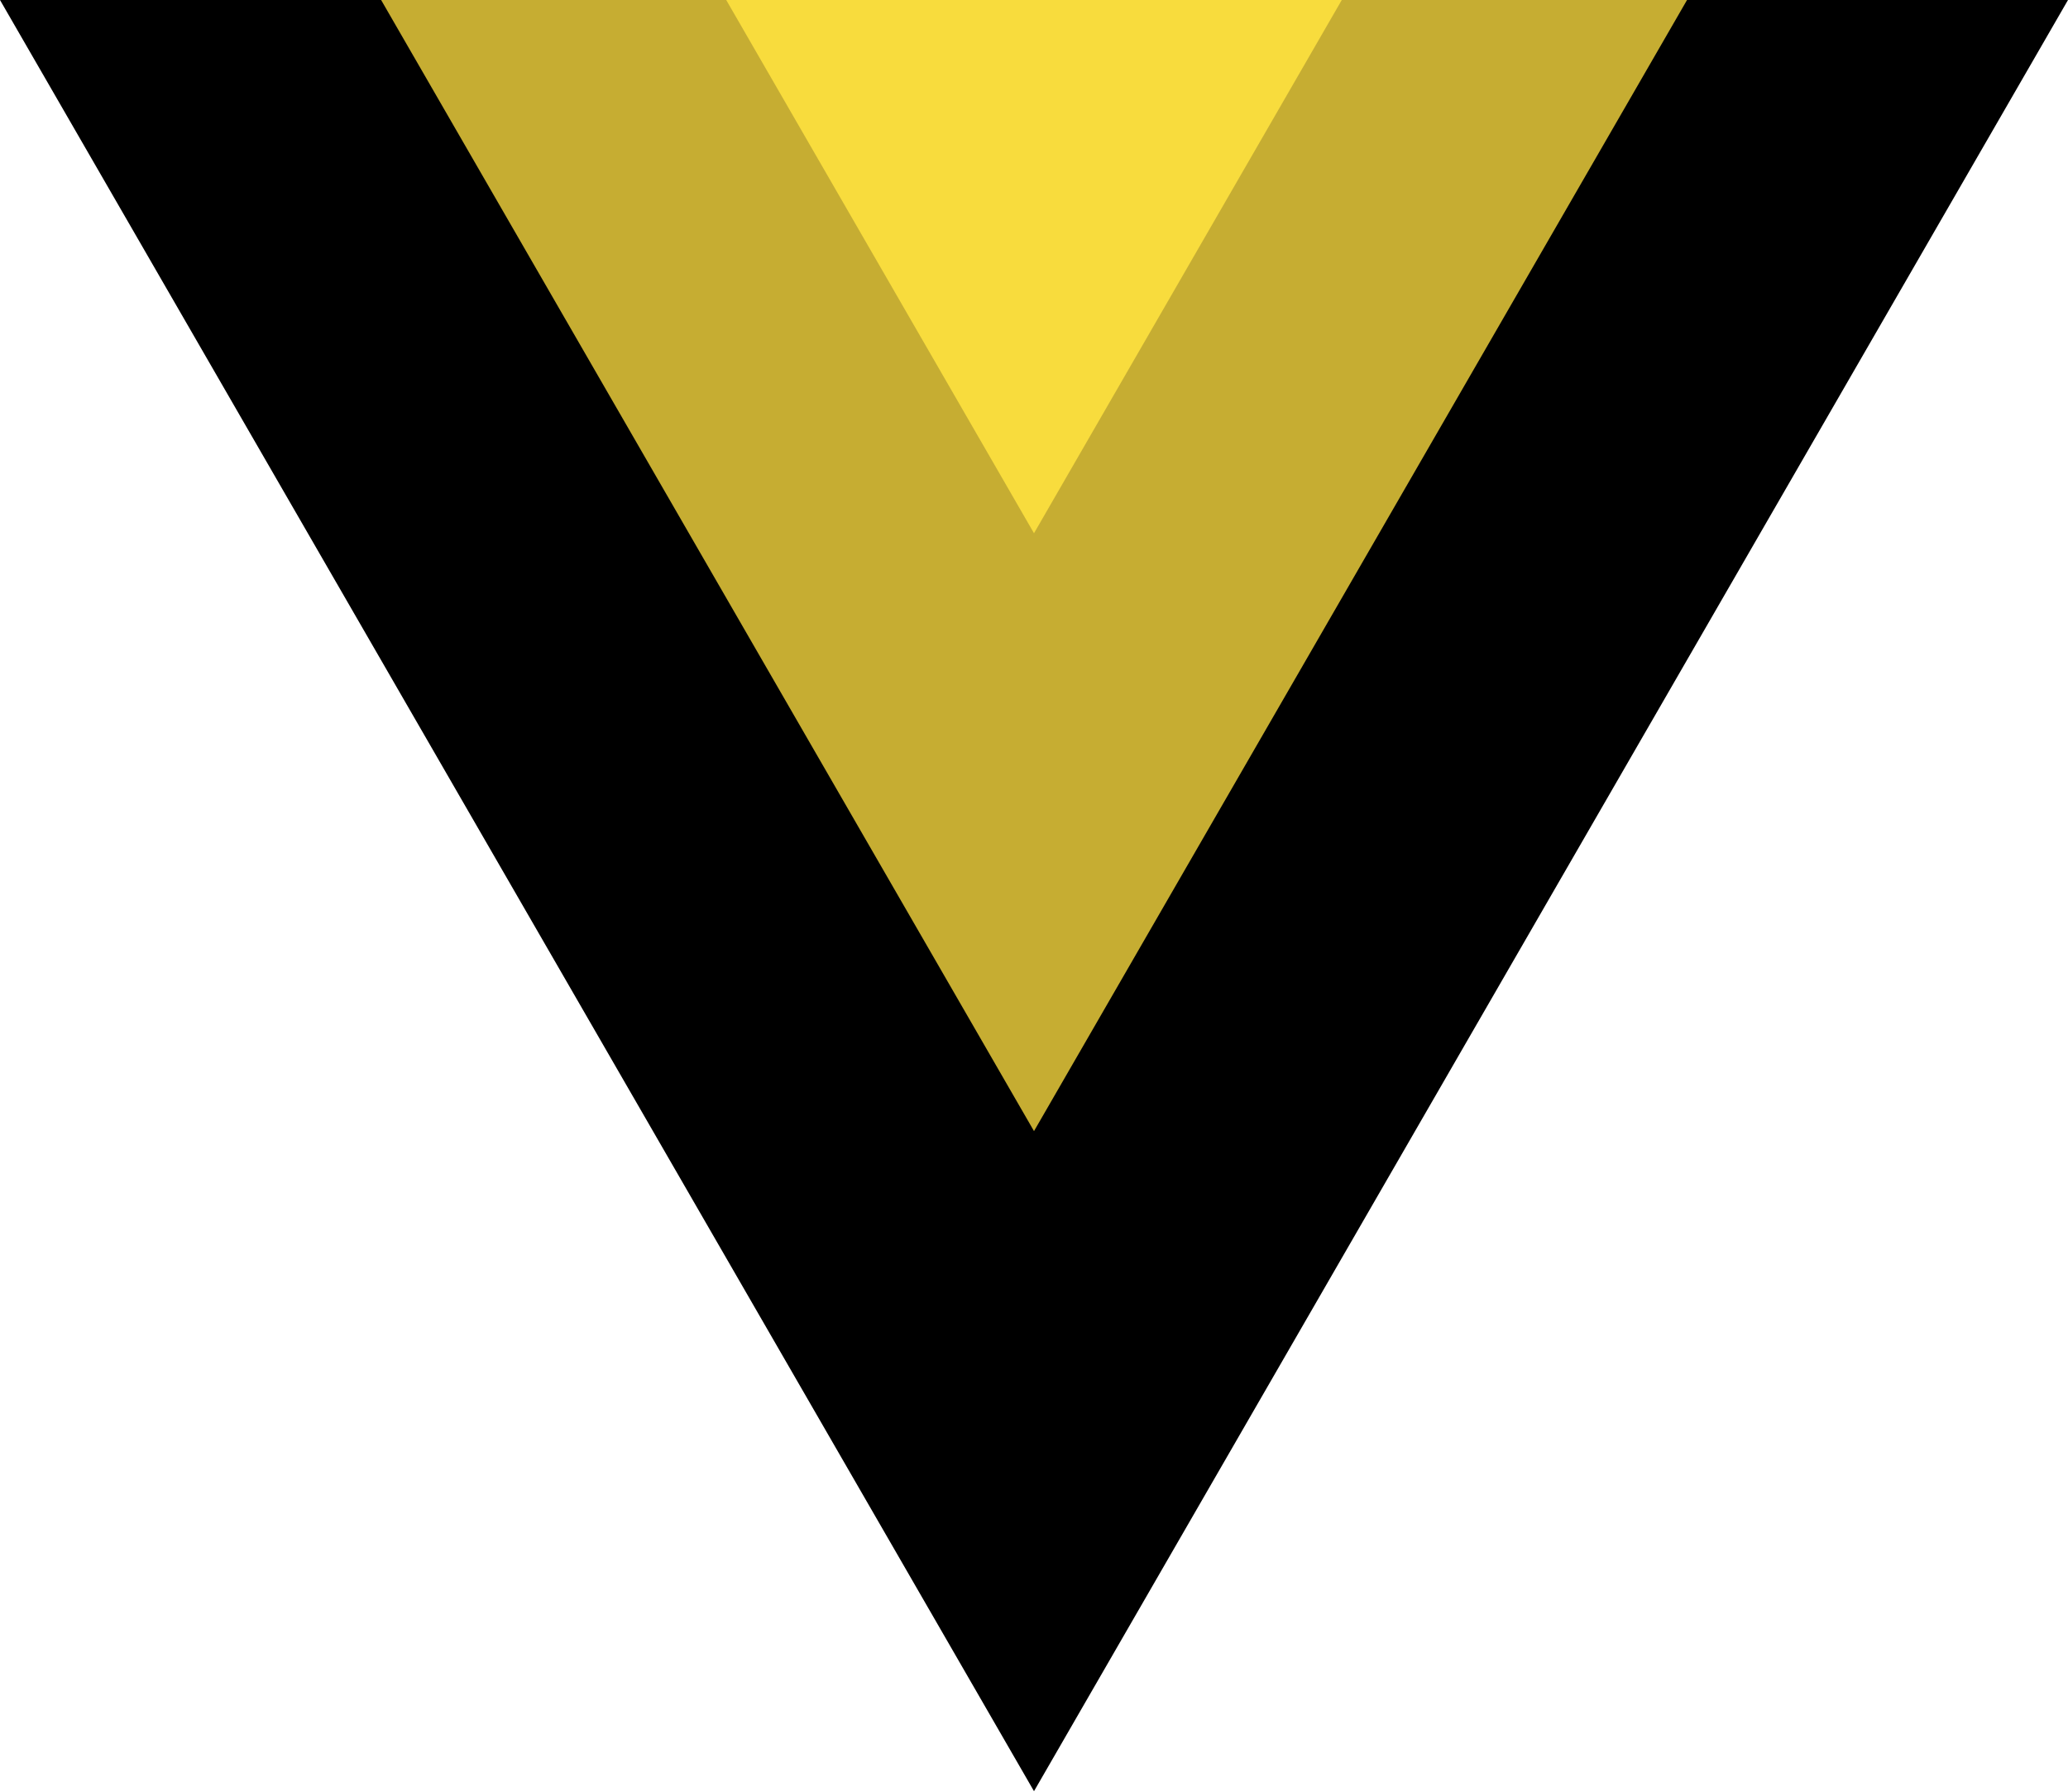
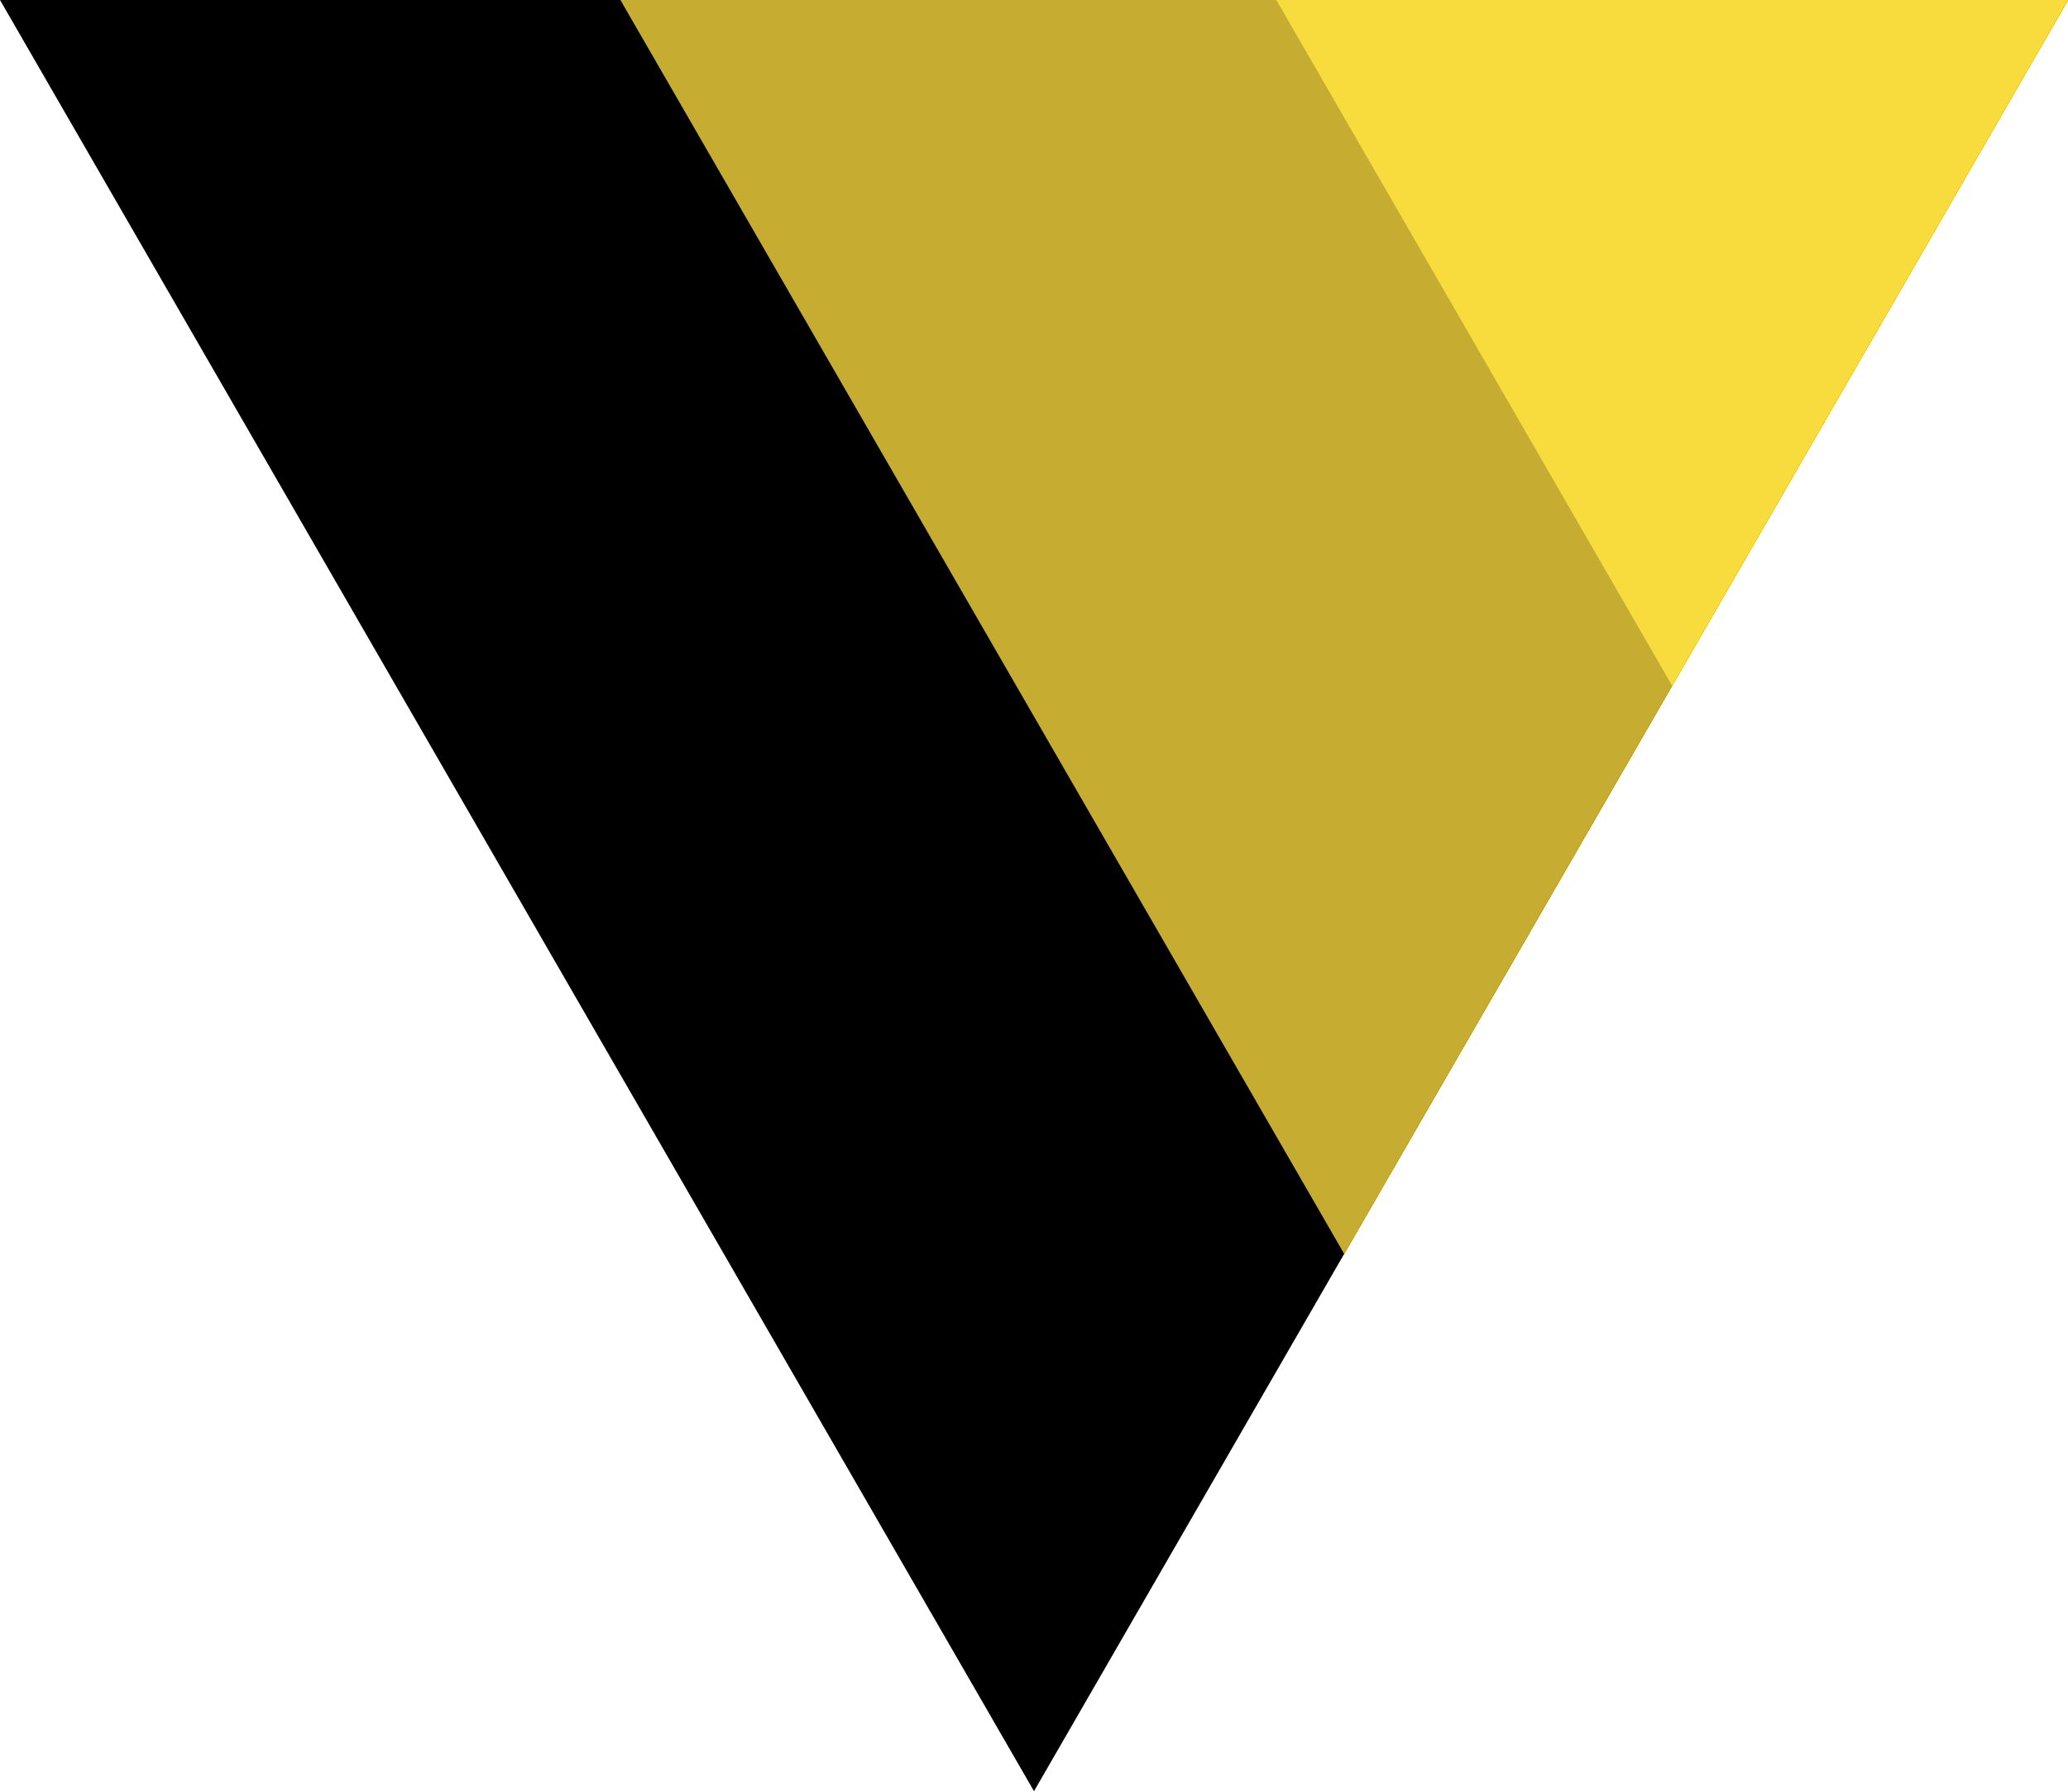
<svg xmlns="http://www.w3.org/2000/svg" viewBox="0 0 128 110.85">
  <g data-name="Layer 2">
    <g data-name="Layer 1">
      <path d="M64 110.85L128 0H0l64 110.85z" />
-       <path fill="#c6ad32" d="M64 70l40.42-70H23.59L64 70z" />
-       <path fill="#f8dc3d" d="M64 33L83.05 0h-38.1L64 33z" />
+       <path fill="#c6ad32" d="M83.2 77.6L128 0H38.4l44.8 77.6z" />
+       <path fill="#f8dc3d" d="M103.5 42.44L128 0H79l24.5 42.44z" />
    </g>
  </g>
</svg>
